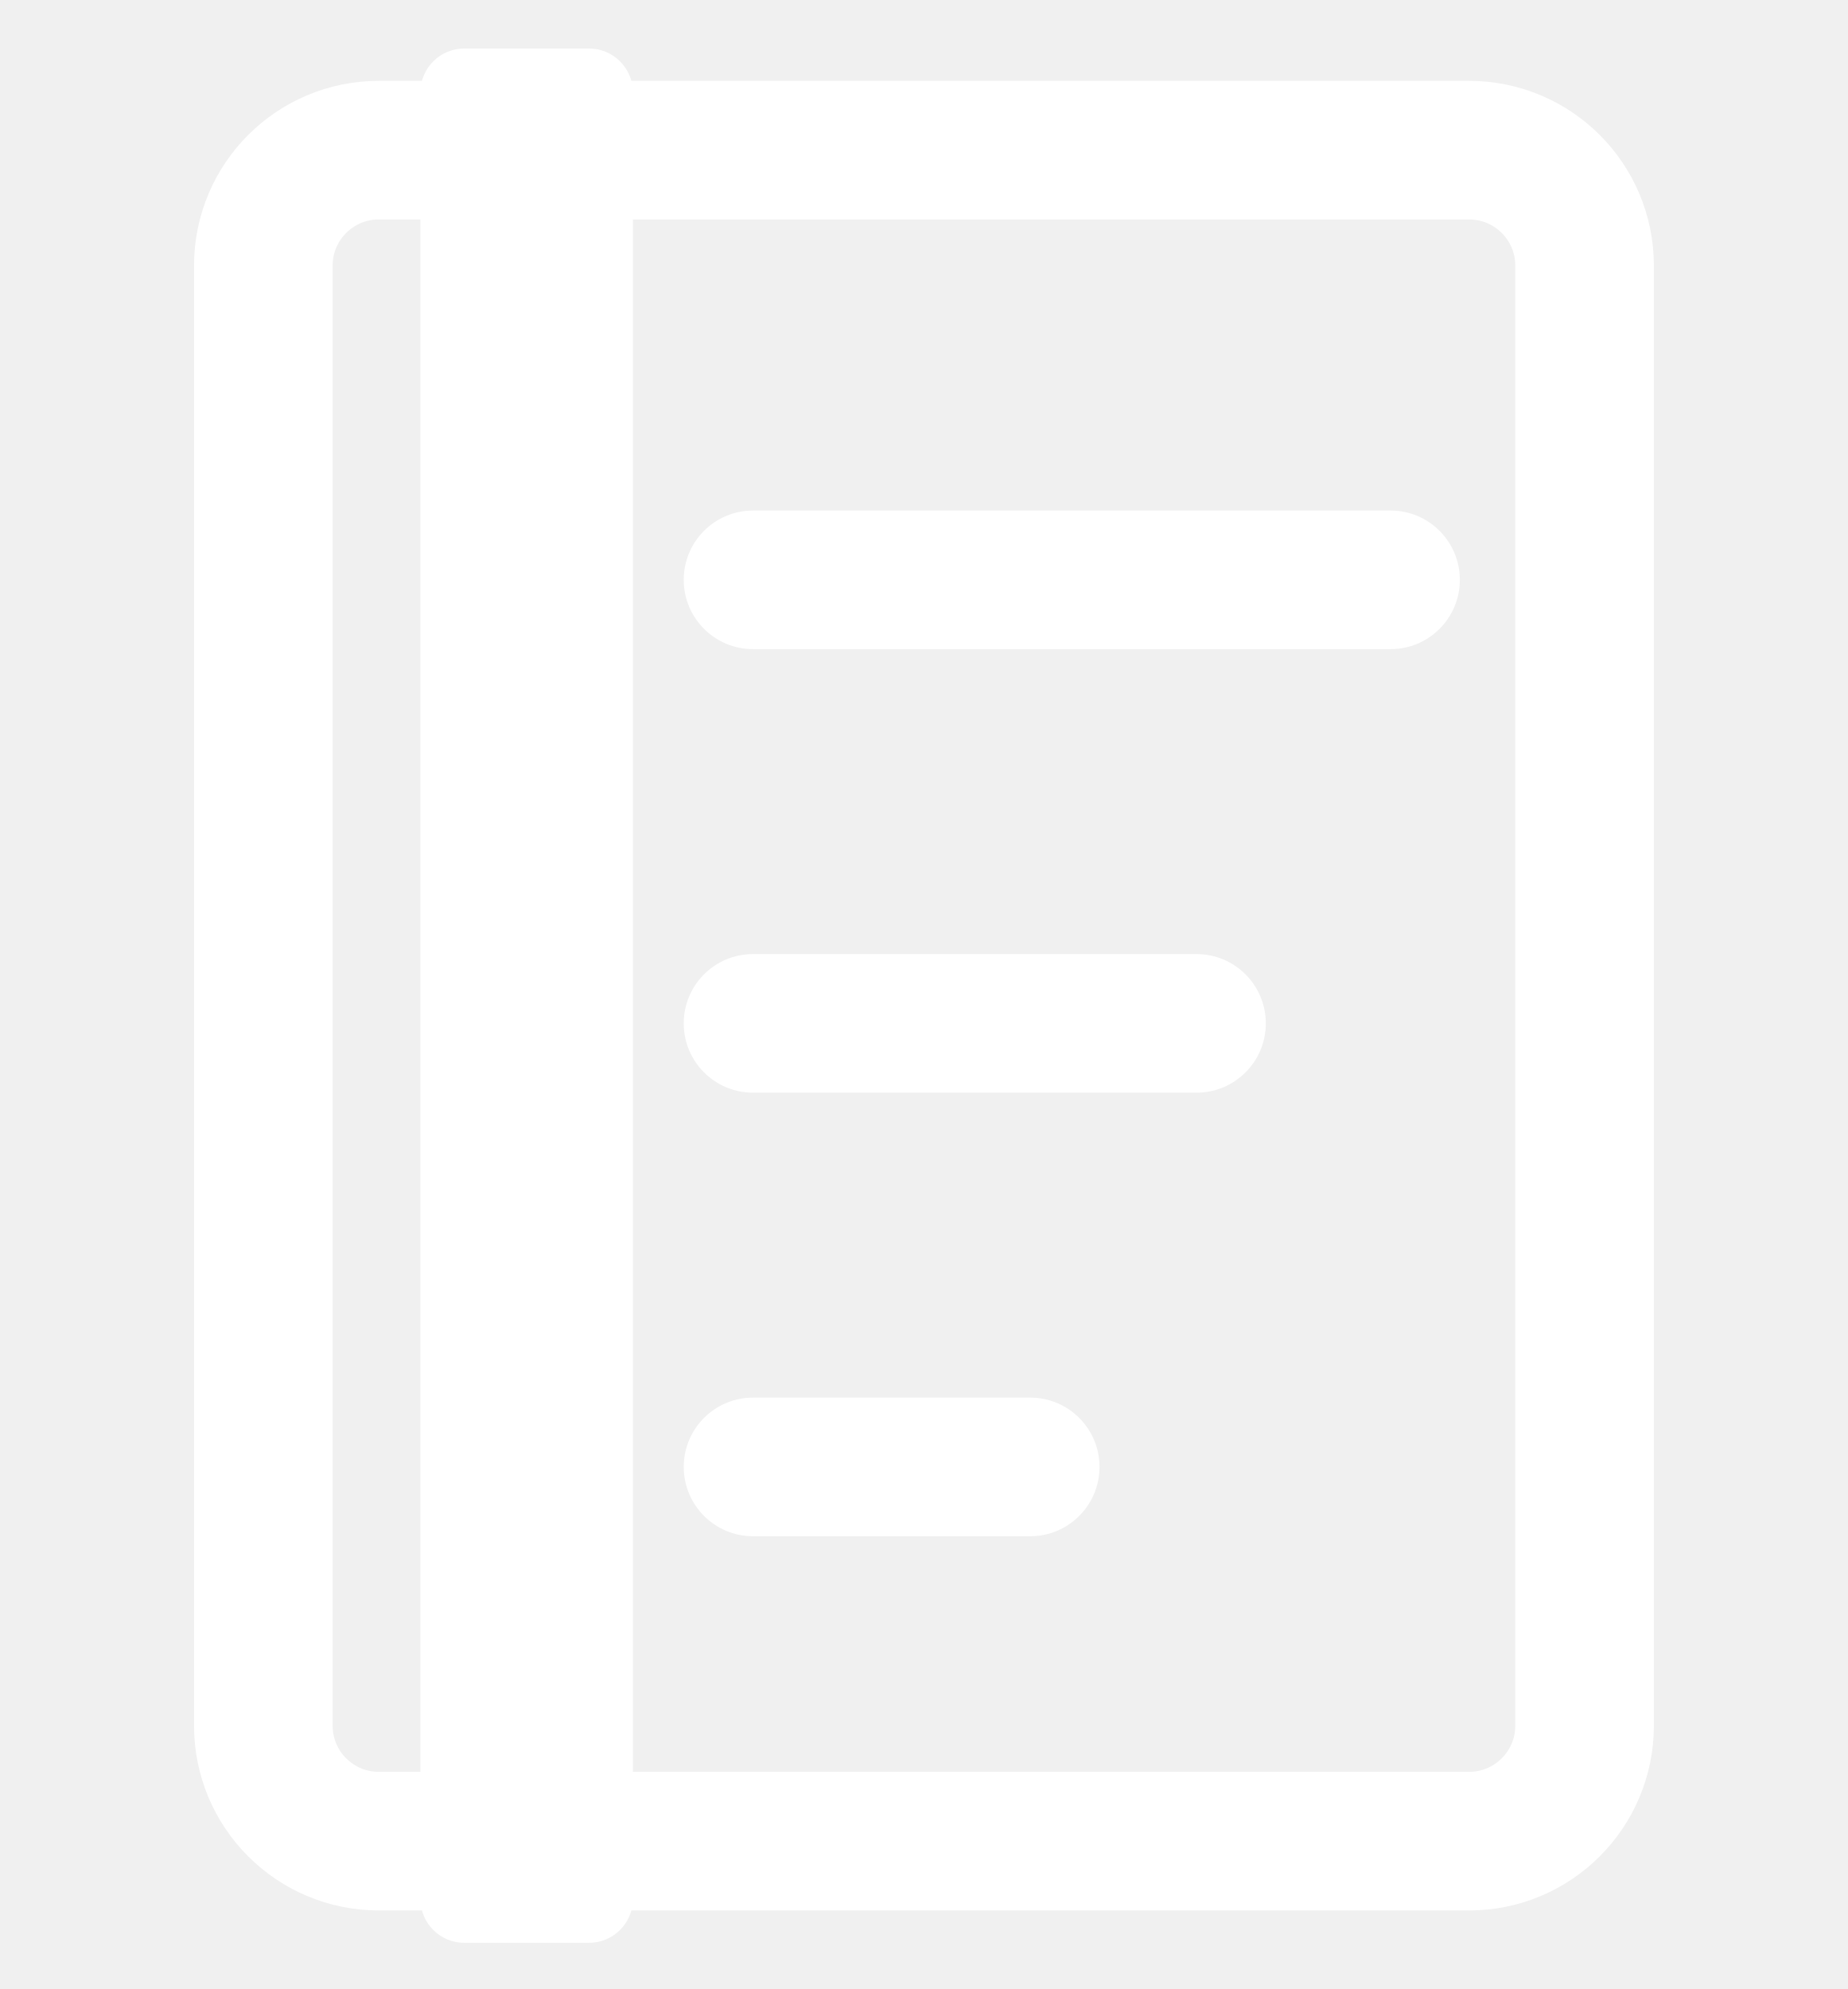
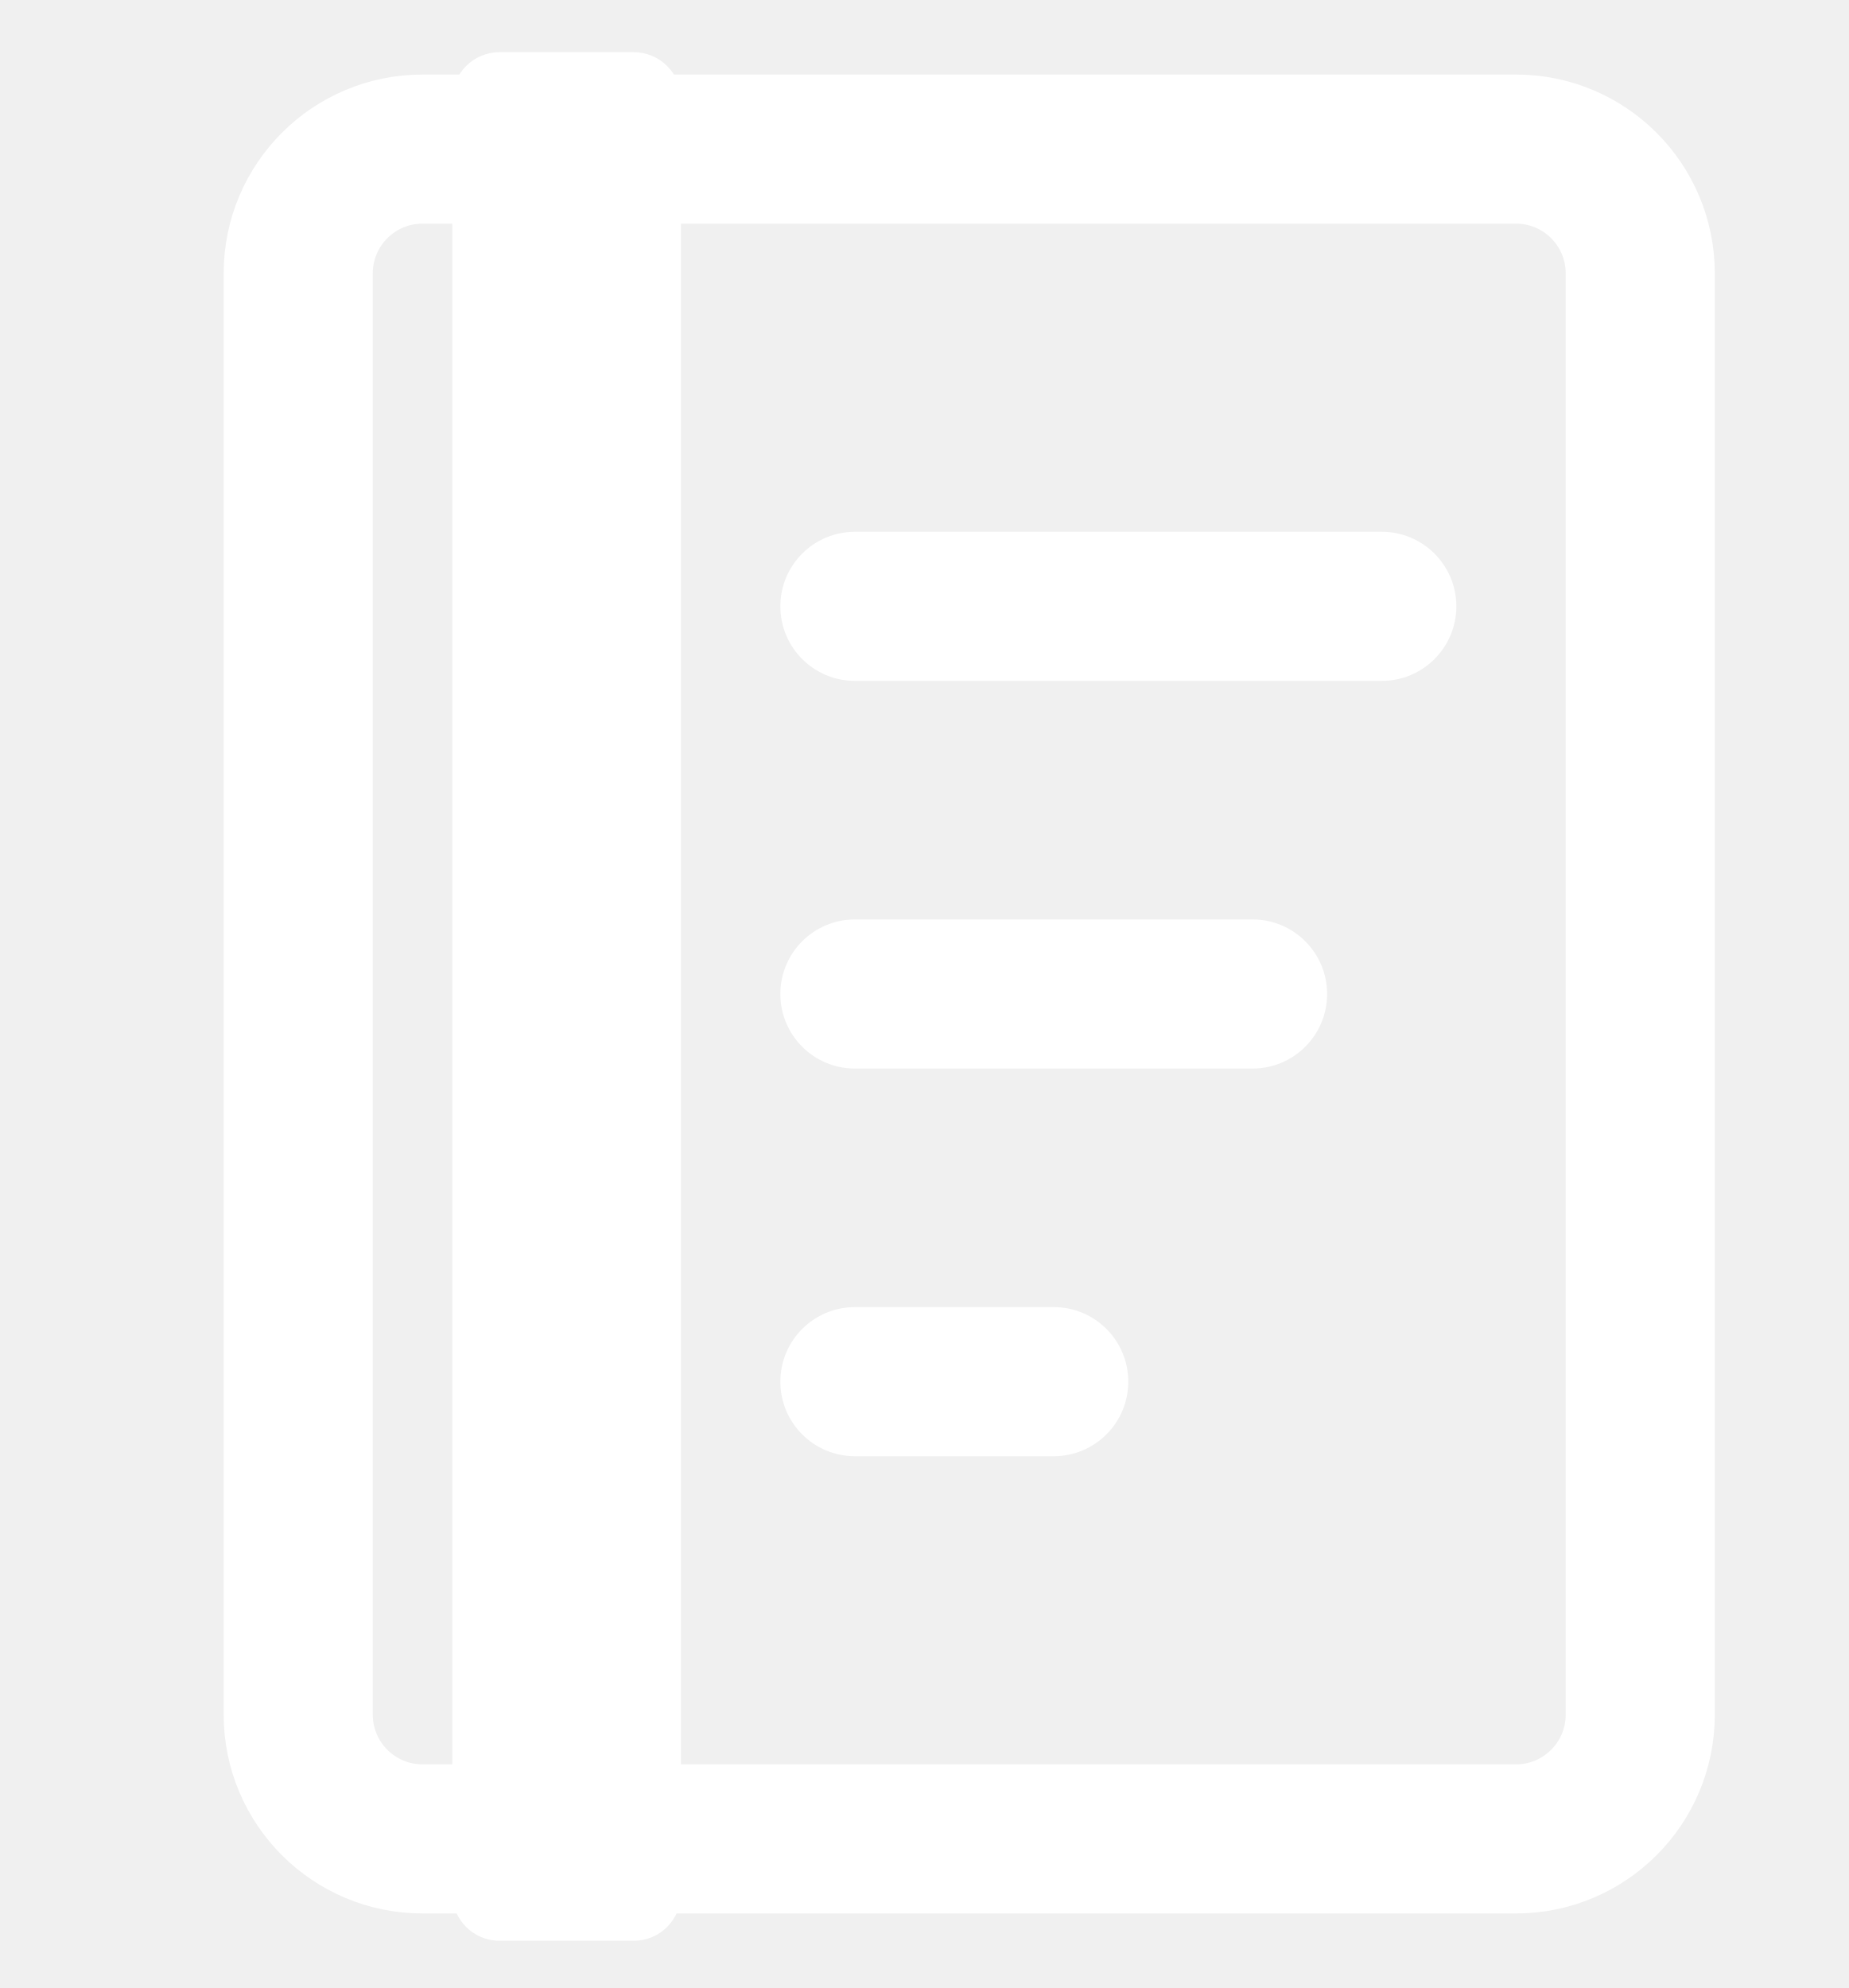
- <svg xmlns="http://www.w3.org/2000/svg" width="800" height="861" viewBox="0 0 800 861" fill="none">
-   <rect x="114" y="65" width="572" height="732" rx="50" stroke="white" stroke-width="60" />
-   <rect x="182" y="21" width="92" height="820" rx="19" fill="white" />
-   <rect x="296" y="605" width="180" height="60" rx="30" fill="white" />
-   <rect x="296" y="413" width="252" height="60" rx="30" fill="white" />
-   <rect x="296" y="221" width="336" height="60" rx="30" fill="white" />
+ <svg xmlns="http://www.w3.org/2000/svg" width="744" height="800" viewBox="0 0 744 800" fill="none">
+   <rect x="120" y="60" width="540" height="680" rx="50" stroke="white" stroke-width="60" />
+   <rect x="182" y="21" width="92" height="760" rx="19" fill="white" />
+   <rect x="314" y="526" width="140" height="60" rx="30" fill="white" />
+   <rect x="314" y="370" width="220" height="60" rx="30" fill="white" />
+   <rect x="314" y="214" width="272" height="60" rx="30" fill="white" />
</svg>
